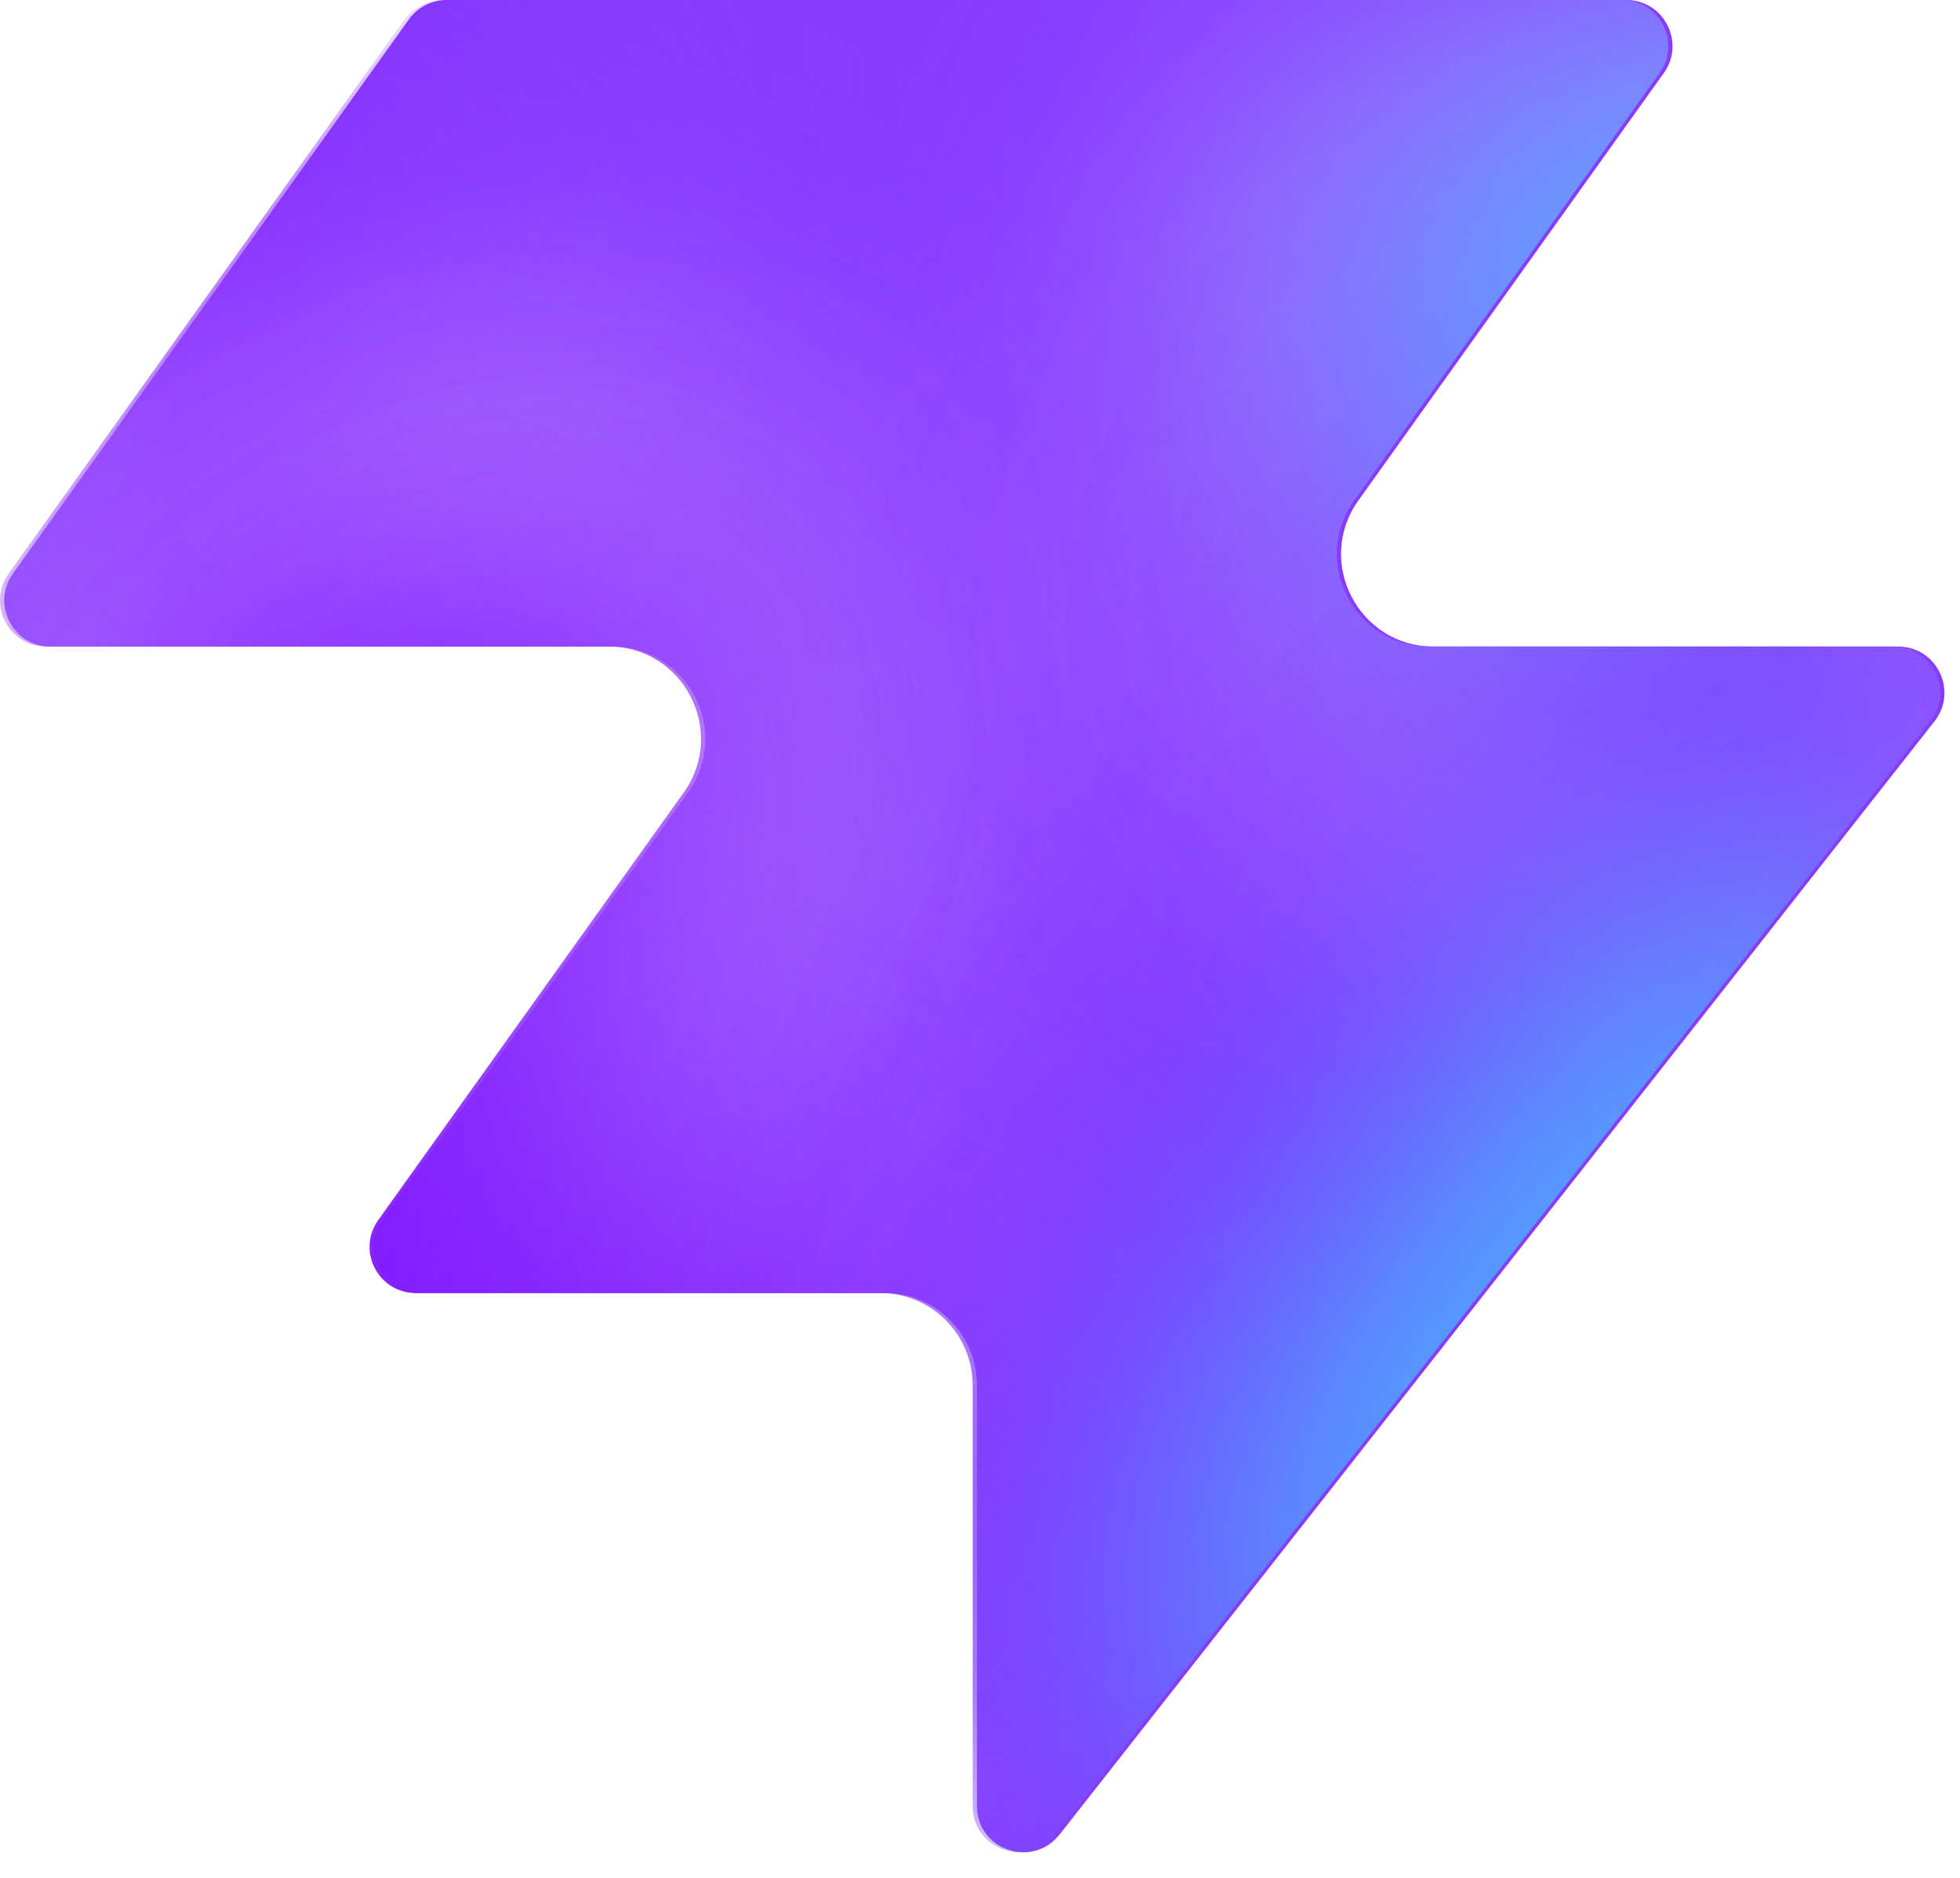
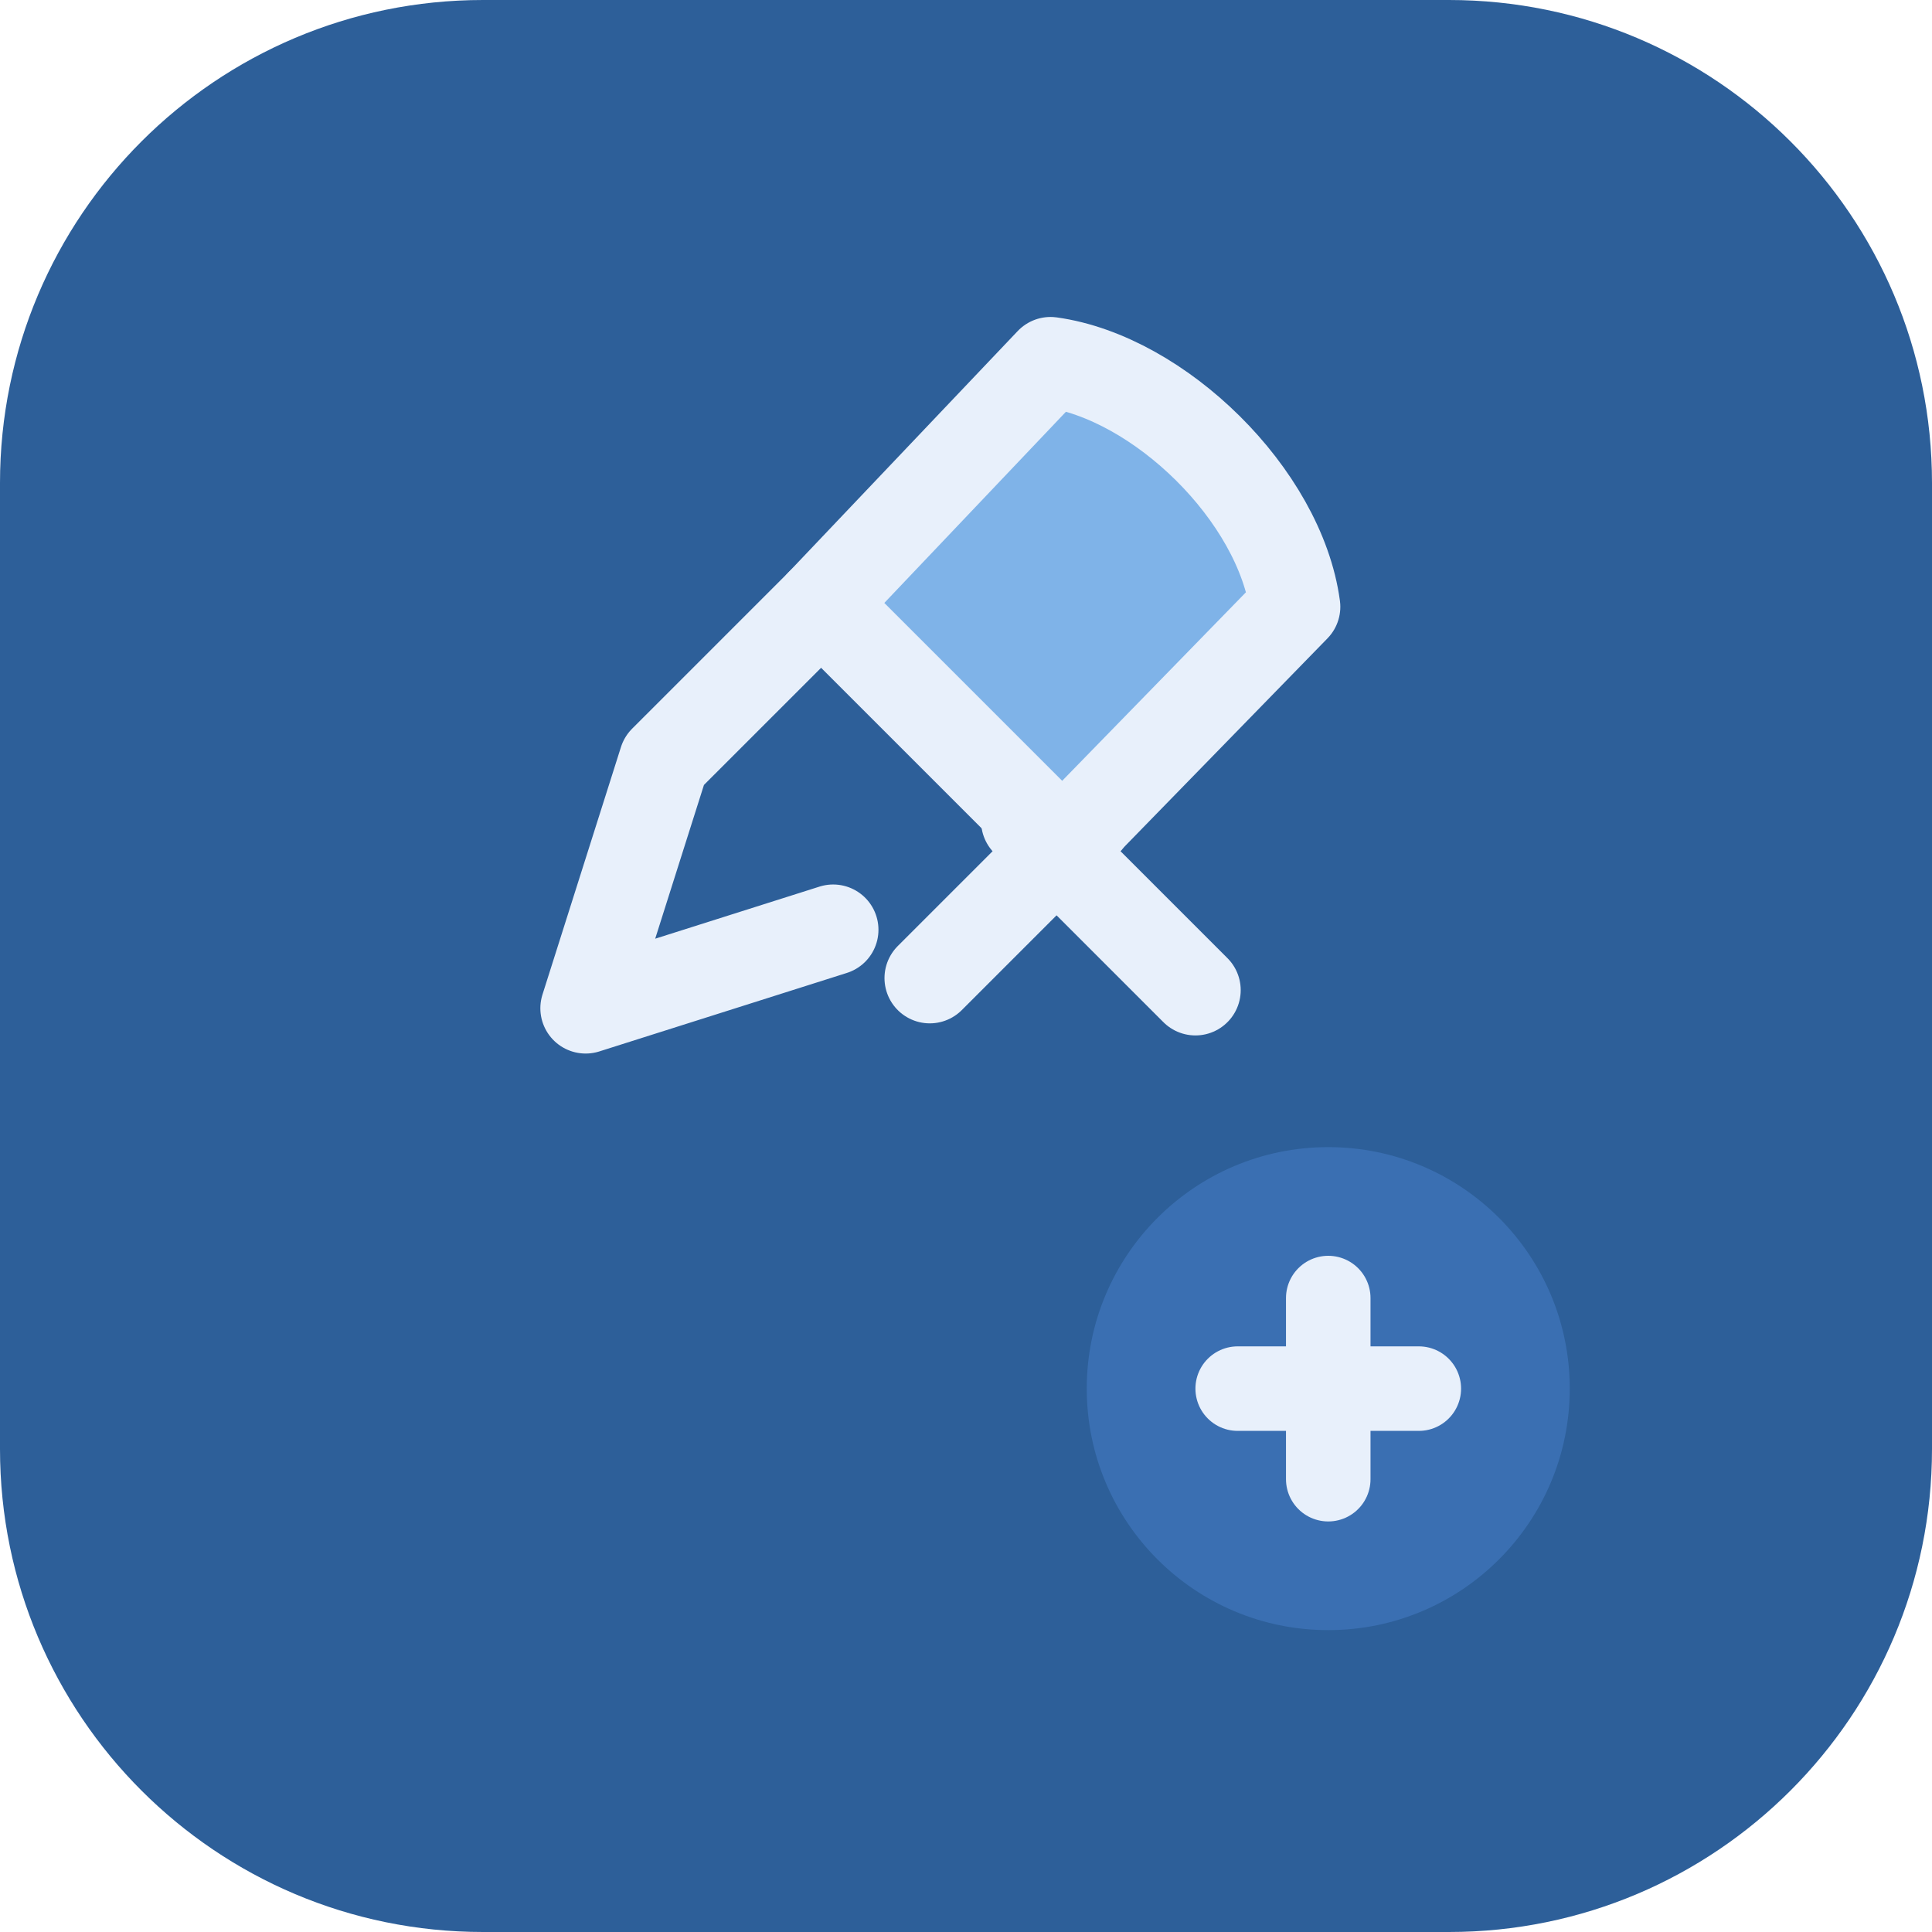
- <svg xmlns="http://www.w3.org/2000/svg" width="48" height="46" fill="none" viewBox="0 0 48 46">
-   <path fill="#863bff" d="M25.946 44.938c-.664.845-2.021.375-2.021-.698V33.937a2.26 2.26 0 0 0-2.262-2.262H10.287c-.92 0-1.456-1.04-.92-1.788l7.48-10.471c1.07-1.497 0-3.578-1.842-3.578H1.237c-.92 0-1.456-1.04-.92-1.788L10.013.474c.214-.297.556-.474.92-.474h28.894c.92 0 1.456 1.04.92 1.788l-7.48 10.471c-1.07 1.498 0 3.579 1.842 3.579h11.377c.943 0 1.473 1.088.89 1.83L25.947 44.94z" style="fill:#863bff;fill:color(display-p3 .525 .23 1);fill-opacity:1" />
-   <mask id="a" width="48" height="46" x="0" y="0" maskUnits="userSpaceOnUse" style="mask-type:alpha">
-     <path fill="#000" d="M25.842 44.938c-.664.844-2.021.375-2.021-.698V33.937a2.26 2.26 0 0 0-2.262-2.262H10.183c-.92 0-1.456-1.04-.92-1.788l7.48-10.471c1.07-1.498 0-3.579-1.842-3.579H1.133c-.92 0-1.456-1.04-.92-1.787L9.91.473c.214-.297.556-.474.92-.474h28.894c.92 0 1.456 1.04.92 1.788l-7.48 10.471c-1.07 1.498 0 3.578 1.842 3.578h11.377c.943 0 1.473 1.088.89 1.832L25.843 44.94z" style="fill:#000;fill-opacity:1" />
-   </mask>
-   <g mask="url(#a)">
-     <g filter="url(#b)">
-       <ellipse cx="5.508" cy="14.704" fill="#ede6ff" rx="5.508" ry="14.704" style="fill:#ede6ff;fill:color(display-p3 .927 .903 1);fill-opacity:1" transform="matrix(.00324 1 1 -.00324 -4.47 31.516)" />
-     </g>
-     <g filter="url(#c)">
-       <ellipse cx="10.399" cy="29.851" fill="#ede6ff" rx="10.399" ry="29.851" style="fill:#ede6ff;fill:color(display-p3 .927 .903 1);fill-opacity:1" transform="matrix(.00324 1 1 -.00324 -39.328 7.883)" />
-     </g>
-     <g filter="url(#d)">
-       <ellipse cx="5.508" cy="30.487" fill="#7e14ff" rx="5.508" ry="30.487" style="fill:#7e14ff;fill:color(display-p3 .492 .077 1);fill-opacity:1" transform="rotate(89.814 -25.913 -14.639)scale(1 -1)" />
-     </g>
-     <g filter="url(#e)">
-       <ellipse cx="5.508" cy="30.599" fill="#7e14ff" rx="5.508" ry="30.599" style="fill:#7e14ff;fill:color(display-p3 .492 .077 1);fill-opacity:1" transform="rotate(89.814 -32.644 -3.334)scale(1 -1)" />
-     </g>
-     <g filter="url(#f)">
-       <ellipse cx="5.508" cy="30.599" fill="#7e14ff" rx="5.508" ry="30.599" style="fill:#7e14ff;fill:color(display-p3 .492 .077 1);fill-opacity:1" transform="matrix(.00324 1 1 -.00324 -34.34 30.47)" />
-     </g>
-     <g filter="url(#g)">
-       <ellipse cx="14.072" cy="22.078" fill="#ede6ff" rx="14.072" ry="22.078" style="fill:#ede6ff;fill:color(display-p3 .927 .903 1);fill-opacity:1" transform="rotate(93.35 24.506 48.493)scale(-1 1)" />
-     </g>
-     <g filter="url(#h)">
-       <ellipse cx="3.47" cy="21.501" fill="#7e14ff" rx="3.47" ry="21.501" style="fill:#7e14ff;fill:color(display-p3 .492 .077 1);fill-opacity:1" transform="rotate(89.009 28.708 47.59)scale(-1 1)" />
-     </g>
-     <g filter="url(#i)">
-       <ellipse cx="3.47" cy="21.501" fill="#7e14ff" rx="3.47" ry="21.501" style="fill:#7e14ff;fill:color(display-p3 .492 .077 1);fill-opacity:1" transform="rotate(89.009 28.708 47.59)scale(-1 1)" />
-     </g>
-     <g filter="url(#j)">
-       <ellipse cx=".387" cy="8.972" fill="#7e14ff" rx="4.407" ry="29.108" style="fill:#7e14ff;fill:color(display-p3 .492 .077 1);fill-opacity:1" transform="rotate(39.51 .387 8.972)" />
-     </g>
-     <g filter="url(#k)">
-       <ellipse cx="47.523" cy="-6.092" fill="#7e14ff" rx="4.407" ry="29.108" style="fill:#7e14ff;fill:color(display-p3 .492 .077 1);fill-opacity:1" transform="rotate(37.892 47.523 -6.092)" />
-     </g>
-     <g filter="url(#l)">
-       <ellipse cx="41.412" cy="6.333" fill="#47bfff" rx="5.971" ry="9.665" style="fill:#47bfff;fill:color(display-p3 .28 .748 1);fill-opacity:1" transform="rotate(37.892 41.412 6.333)" />
-     </g>
-     <g filter="url(#m)">
-       <ellipse cx="-1.879" cy="38.332" fill="#7e14ff" rx="4.407" ry="29.108" style="fill:#7e14ff;fill:color(display-p3 .492 .077 1);fill-opacity:1" transform="rotate(37.892 -1.88 38.332)" />
-     </g>
-     <g filter="url(#n)">
-       <ellipse cx="-1.879" cy="38.332" fill="#7e14ff" rx="4.407" ry="29.108" style="fill:#7e14ff;fill:color(display-p3 .492 .077 1);fill-opacity:1" transform="rotate(37.892 -1.88 38.332)" />
-     </g>
-     <g filter="url(#o)">
-       <ellipse cx="35.651" cy="29.907" fill="#7e14ff" rx="4.407" ry="29.108" style="fill:#7e14ff;fill:color(display-p3 .492 .077 1);fill-opacity:1" transform="rotate(37.892 35.651 29.907)" />
-     </g>
-     <g filter="url(#p)">
-       <ellipse cx="38.418" cy="32.4" fill="#47bfff" rx="5.971" ry="15.297" style="fill:#47bfff;fill:color(display-p3 .28 .748 1);fill-opacity:1" transform="rotate(37.892 38.418 32.4)" />
-     </g>
-   </g>
-   <defs>
-     <filter id="b" width="60.045" height="41.654" x="-19.77" y="16.149" color-interpolation-filters="sRGB" filterUnits="userSpaceOnUse">
-       <feFlood flood-opacity="0" result="BackgroundImageFix" />
-       <feBlend in="SourceGraphic" in2="BackgroundImageFix" result="shape" />
-       <feGaussianBlur result="effect1_foregroundBlur_2002_17158" stdDeviation="7.659" />
-     </filter>
-     <filter id="c" width="90.34" height="51.437" x="-54.613" y="-7.533" color-interpolation-filters="sRGB" filterUnits="userSpaceOnUse">
-       <feFlood flood-opacity="0" result="BackgroundImageFix" />
-       <feBlend in="SourceGraphic" in2="BackgroundImageFix" result="shape" />
-       <feGaussianBlur result="effect1_foregroundBlur_2002_17158" stdDeviation="7.659" />
-     </filter>
-     <filter id="d" width="79.355" height="29.4" x="-49.64" y="2.03" color-interpolation-filters="sRGB" filterUnits="userSpaceOnUse">
-       <feFlood flood-opacity="0" result="BackgroundImageFix" />
-       <feBlend in="SourceGraphic" in2="BackgroundImageFix" result="shape" />
-       <feGaussianBlur result="effect1_foregroundBlur_2002_17158" stdDeviation="4.596" />
-     </filter>
-     <filter id="e" width="79.579" height="29.4" x="-45.045" y="20.029" color-interpolation-filters="sRGB" filterUnits="userSpaceOnUse">
-       <feFlood flood-opacity="0" result="BackgroundImageFix" />
-       <feBlend in="SourceGraphic" in2="BackgroundImageFix" result="shape" />
-       <feGaussianBlur result="effect1_foregroundBlur_2002_17158" stdDeviation="4.596" />
-     </filter>
-     <filter id="f" width="79.579" height="29.4" x="-43.513" y="21.178" color-interpolation-filters="sRGB" filterUnits="userSpaceOnUse">
-       <feFlood flood-opacity="0" result="BackgroundImageFix" />
-       <feBlend in="SourceGraphic" in2="BackgroundImageFix" result="shape" />
-       <feGaussianBlur result="effect1_foregroundBlur_2002_17158" stdDeviation="4.596" />
-     </filter>
-     <filter id="g" width="74.749" height="58.852" x="15.756" y="-17.901" color-interpolation-filters="sRGB" filterUnits="userSpaceOnUse">
-       <feFlood flood-opacity="0" result="BackgroundImageFix" />
-       <feBlend in="SourceGraphic" in2="BackgroundImageFix" result="shape" />
-       <feGaussianBlur result="effect1_foregroundBlur_2002_17158" stdDeviation="7.659" />
-     </filter>
-     <filter id="h" width="61.377" height="25.362" x="23.548" y="2.284" color-interpolation-filters="sRGB" filterUnits="userSpaceOnUse">
-       <feFlood flood-opacity="0" result="BackgroundImageFix" />
-       <feBlend in="SourceGraphic" in2="BackgroundImageFix" result="shape" />
-       <feGaussianBlur result="effect1_foregroundBlur_2002_17158" stdDeviation="4.596" />
-     </filter>
-     <filter id="i" width="61.377" height="25.362" x="23.548" y="2.284" color-interpolation-filters="sRGB" filterUnits="userSpaceOnUse">
-       <feFlood flood-opacity="0" result="BackgroundImageFix" />
-       <feBlend in="SourceGraphic" in2="BackgroundImageFix" result="shape" />
-       <feGaussianBlur result="effect1_foregroundBlur_2002_17158" stdDeviation="4.596" />
-     </filter>
-     <filter id="j" width="56.045" height="63.649" x="-27.636" y="-22.853" color-interpolation-filters="sRGB" filterUnits="userSpaceOnUse">
-       <feFlood flood-opacity="0" result="BackgroundImageFix" />
-       <feBlend in="SourceGraphic" in2="BackgroundImageFix" result="shape" />
-       <feGaussianBlur result="effect1_foregroundBlur_2002_17158" stdDeviation="4.596" />
-     </filter>
-     <filter id="k" width="54.814" height="64.646" x="20.116" y="-38.415" color-interpolation-filters="sRGB" filterUnits="userSpaceOnUse">
-       <feFlood flood-opacity="0" result="BackgroundImageFix" />
-       <feBlend in="SourceGraphic" in2="BackgroundImageFix" result="shape" />
-       <feGaussianBlur result="effect1_foregroundBlur_2002_17158" stdDeviation="4.596" />
-     </filter>
-     <filter id="l" width="33.541" height="35.313" x="24.641" y="-11.323" color-interpolation-filters="sRGB" filterUnits="userSpaceOnUse">
-       <feFlood flood-opacity="0" result="BackgroundImageFix" />
-       <feBlend in="SourceGraphic" in2="BackgroundImageFix" result="shape" />
-       <feGaussianBlur result="effect1_foregroundBlur_2002_17158" stdDeviation="4.596" />
-     </filter>
-     <filter id="m" width="54.814" height="64.646" x="-29.286" y="6.009" color-interpolation-filters="sRGB" filterUnits="userSpaceOnUse">
-       <feFlood flood-opacity="0" result="BackgroundImageFix" />
-       <feBlend in="SourceGraphic" in2="BackgroundImageFix" result="shape" />
-       <feGaussianBlur result="effect1_foregroundBlur_2002_17158" stdDeviation="4.596" />
-     </filter>
-     <filter id="n" width="54.814" height="64.646" x="-29.286" y="6.009" color-interpolation-filters="sRGB" filterUnits="userSpaceOnUse">
-       <feFlood flood-opacity="0" result="BackgroundImageFix" />
-       <feBlend in="SourceGraphic" in2="BackgroundImageFix" result="shape" />
-       <feGaussianBlur result="effect1_foregroundBlur_2002_17158" stdDeviation="4.596" />
-     </filter>
-     <filter id="o" width="54.814" height="64.646" x="8.244" y="-2.416" color-interpolation-filters="sRGB" filterUnits="userSpaceOnUse">
-       <feFlood flood-opacity="0" result="BackgroundImageFix" />
-       <feBlend in="SourceGraphic" in2="BackgroundImageFix" result="shape" />
-       <feGaussianBlur result="effect1_foregroundBlur_2002_17158" stdDeviation="4.596" />
-     </filter>
-     <filter id="p" width="39.409" height="43.623" x="18.713" y="10.588" color-interpolation-filters="sRGB" filterUnits="userSpaceOnUse">
-       <feFlood flood-opacity="0" result="BackgroundImageFix" />
-       <feBlend in="SourceGraphic" in2="BackgroundImageFix" result="shape" />
-       <feGaussianBlur result="effect1_foregroundBlur_2002_17158" stdDeviation="4.596" />
-     </filter>
-   </defs>
+ <svg xmlns="http://www.w3.org/2000/svg" viewBox="0 0 32 32" fill="none">
+   <rect width="32" height="32" rx="8" fill="#2d5f99" />
+   <path d="M17.4 6c1.8.25 3.8 2.2 4.05 4.05L17.6 14 13.6 10 17.4 6Z" stroke="#e8f0fb" stroke-width="1.5" stroke-linecap="round" stroke-linejoin="round" fill="#7fb3e8" />
+   <path d="M13.6 10 11 12.6m7 1-2.6 2.6M11 12.6l-1.3 4.1 4.1-1.3M17 13.6l2.8 2.8" stroke="#e8f0fb" stroke-width="1.5" stroke-linecap="round" stroke-linejoin="round" />
+   <circle cx="22" cy="23" r="4" fill="#3a6fb2" />
+   <path d="M20.5 23h3M22 21.5v3" stroke="#e8f0fb" stroke-width="1.4" stroke-linecap="round" />
</svg>
